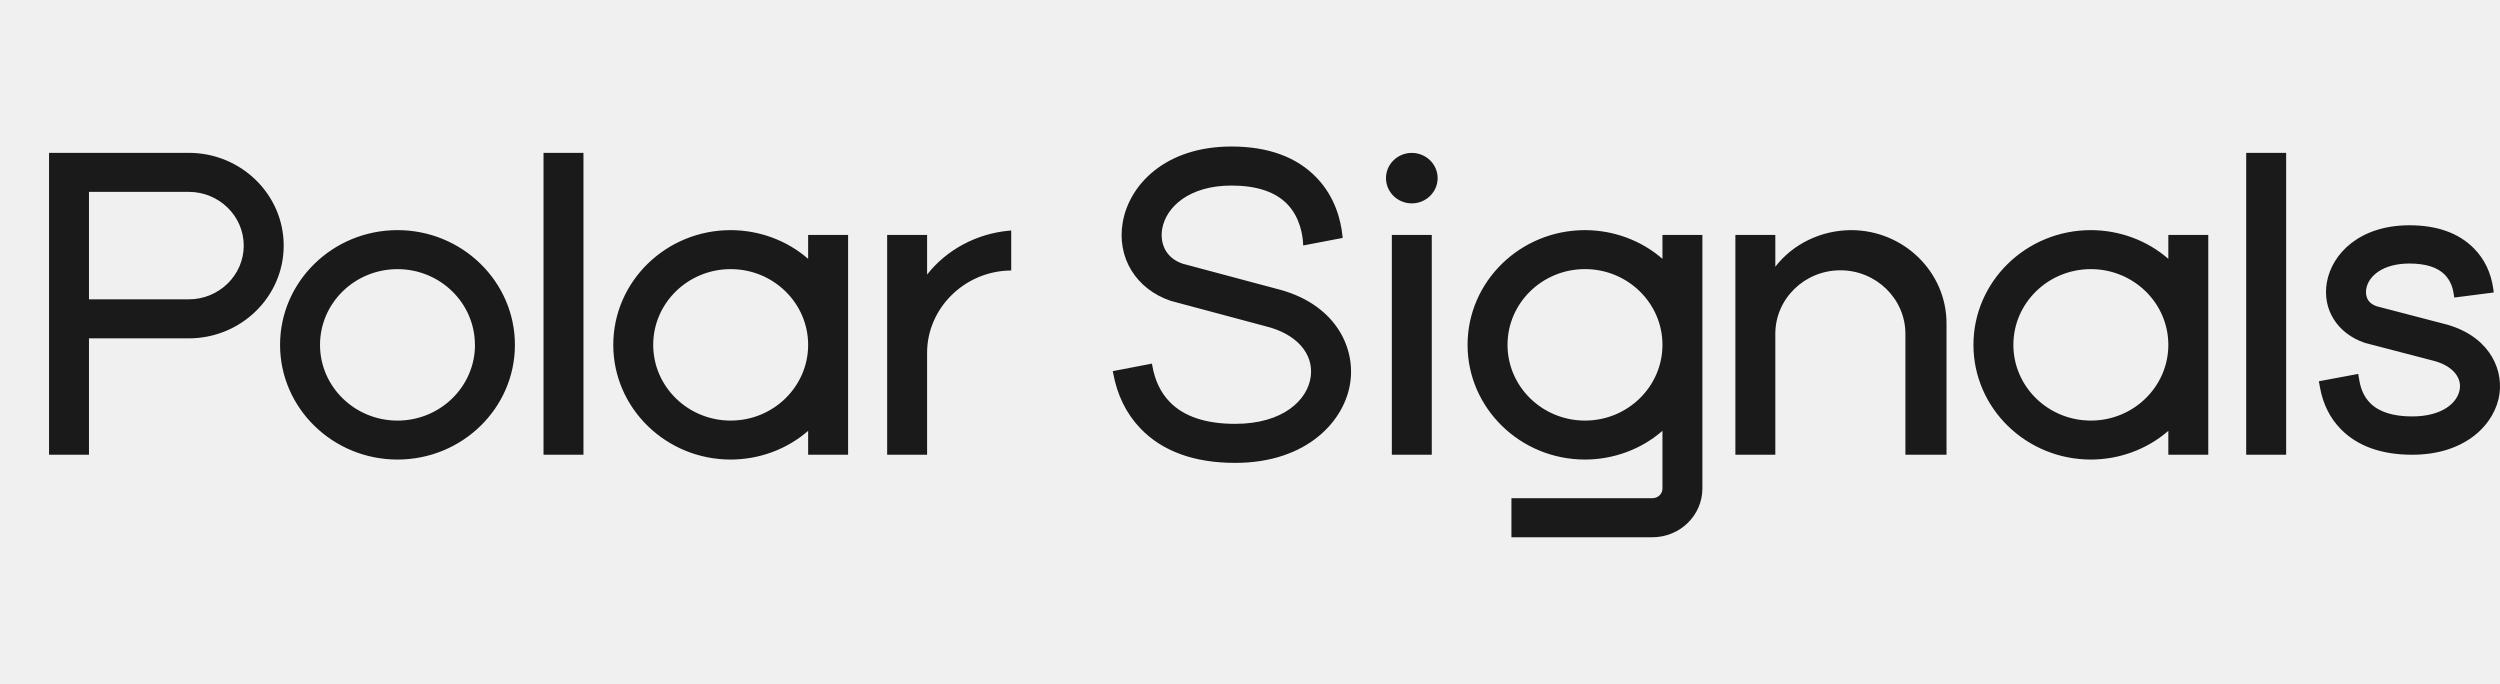
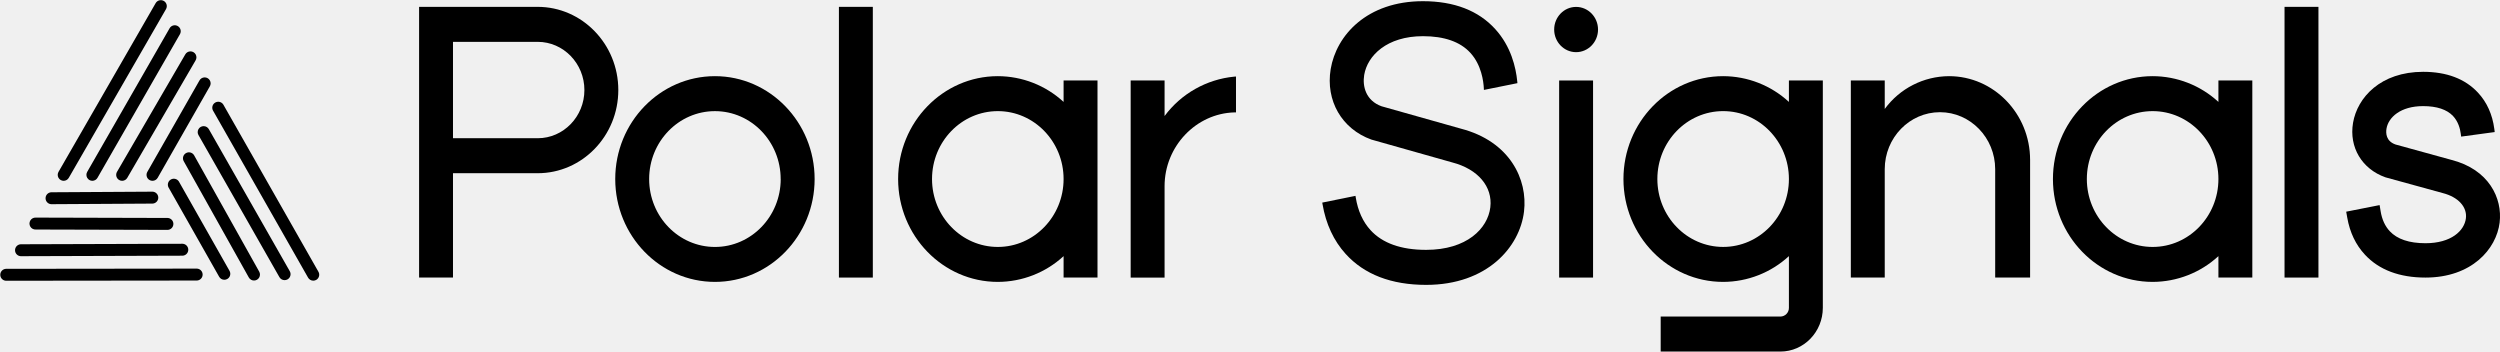
- <svg xmlns="http://www.w3.org/2000/svg" width="117" height="32" viewBox="0 0 117 32" fill="none">
-   <g clip-path="url(#clip0_1763_4238)">
-     <path d="M8.833 7.153H2.295V21.281H4.164V15.835H8.833C11.283 15.835 13.277 13.888 13.277 11.494C13.277 9.1 11.283 7.153 8.833 7.153ZM8.833 14.009H4.164V8.979H8.833C10.252 8.979 11.407 10.107 11.407 11.494C11.407 12.881 10.252 14.009 8.833 14.009ZM18.603 10.77C15.573 10.77 13.107 13.177 13.107 16.139C13.107 19.101 15.573 21.507 18.603 21.507C21.634 21.507 24.098 19.1 24.098 16.14C24.098 13.179 21.631 10.77 18.603 10.77ZM22.229 16.14C22.229 18.093 20.604 19.684 18.603 19.684C16.602 19.684 14.977 18.095 14.977 16.14C14.977 14.184 16.601 12.596 18.603 12.596C20.606 12.596 22.226 14.186 22.226 16.14H22.229ZM27.306 7.153H25.437V21.281H27.306V7.153ZM37.821 10.996V12.114C36.833 11.252 35.54 10.773 34.196 10.77C31.166 10.77 28.701 13.177 28.701 16.139C28.701 19.101 31.166 21.507 34.196 21.507C35.54 21.505 36.833 21.025 37.821 20.163V21.281H39.691V10.996H37.821ZM37.821 16.139C37.821 18.092 36.197 19.683 34.196 19.683C32.195 19.683 30.57 18.094 30.57 16.139C30.57 14.184 32.194 12.595 34.196 12.595C36.198 12.595 37.821 14.186 37.821 16.139ZM47.232 10.795C46.475 10.864 45.742 11.083 45.08 11.437C44.418 11.791 43.841 12.272 43.388 12.85V10.996H41.519V21.282H43.388V16.511C43.388 14.438 45.117 12.713 47.242 12.661H47.325V10.789L47.232 10.795ZM59.726 13.511L55.347 12.341C54.484 12.046 54.288 11.304 54.391 10.709C54.567 9.701 55.637 8.684 57.631 8.684C58.807 8.684 59.687 8.976 60.244 9.553C60.859 10.188 60.967 11.05 60.985 11.392L60.99 11.488L62.837 11.135L62.83 11.06C62.755 10.305 62.483 9.217 61.619 8.318C60.692 7.348 59.35 6.857 57.629 6.857C54.544 6.857 52.853 8.638 52.544 10.402C52.257 12.047 53.157 13.525 54.787 14.079L59.248 15.273C60.66 15.621 61.48 16.538 61.344 17.613C61.203 18.72 60.054 19.836 57.803 19.836C56.432 19.836 55.402 19.491 54.744 18.811C54.32 18.374 54.045 17.799 53.926 17.102L53.911 17.017L52.08 17.369L52.094 17.45C52.28 18.485 52.71 19.36 53.371 20.05C54.396 21.119 55.888 21.663 57.805 21.663C61.179 21.663 62.967 19.681 63.201 17.84C63.416 16.165 62.423 14.174 59.726 13.511ZM66.072 7.156C65.405 7.156 64.864 7.685 64.864 8.337C64.864 8.988 65.405 9.518 66.072 9.518C66.739 9.518 67.281 8.988 67.281 8.337C67.281 7.685 66.739 7.156 66.072 7.156ZM67.007 10.996H65.138V21.281H67.007V10.996ZM77.803 10.996V12.114C76.815 11.252 75.521 10.773 74.178 10.77C71.148 10.77 68.682 13.177 68.682 16.138C68.682 19.099 71.148 21.507 74.178 21.507C75.521 21.505 76.815 21.025 77.803 20.163V22.86C77.804 22.919 77.792 22.978 77.77 23.033C77.747 23.088 77.712 23.138 77.669 23.18C77.625 23.223 77.573 23.257 77.516 23.28C77.459 23.303 77.397 23.316 77.335 23.317H70.735V25.143H77.335C78.624 25.143 79.672 24.119 79.672 22.86V10.996H77.803ZM77.803 16.138C77.803 18.092 76.178 19.683 74.178 19.683C72.177 19.683 70.552 18.094 70.552 16.138C70.552 14.183 72.176 12.594 74.178 12.594C76.179 12.594 77.803 14.186 77.803 16.138ZM86.628 10.77C85.938 10.773 85.257 10.93 84.642 11.227C84.026 11.524 83.493 11.954 83.085 12.482V10.996H81.216V21.281H83.085V15.624C83.085 13.985 84.45 12.65 86.129 12.65C87.808 12.65 89.173 13.988 89.173 15.624V21.281H91.097V15.135C91.096 12.728 89.092 10.77 86.628 10.77ZM101.478 10.996V12.114C100.49 11.252 99.196 10.772 97.852 10.77C94.822 10.77 92.357 13.177 92.357 16.139C92.357 19.101 94.822 21.507 97.852 21.507C99.196 21.505 100.49 21.025 101.478 20.163V21.281H103.347V10.996H101.478ZM101.478 16.139C101.478 18.092 99.854 19.683 97.852 19.683C95.851 19.683 94.226 18.094 94.226 16.139C94.226 14.184 95.85 12.595 97.852 12.595C99.855 12.595 101.478 14.186 101.478 16.139ZM106.992 7.153H105.122V21.281H106.992V7.153ZM114.315 15.138L111.237 14.335C110.71 14.159 110.702 13.741 110.743 13.508C110.847 12.923 111.511 12.333 112.761 12.333C113.514 12.333 114.069 12.507 114.411 12.85C114.694 13.137 114.8 13.504 114.835 13.762L114.859 13.925L116.708 13.688L116.686 13.522C116.582 12.77 116.279 12.133 115.785 11.63C115.079 10.909 114.06 10.543 112.764 10.543C110.422 10.543 109.135 11.881 108.898 13.208C108.672 14.479 109.388 15.615 110.684 16.049L113.844 16.872C114.697 17.078 115.197 17.596 115.12 18.191C115.035 18.837 114.313 19.489 112.89 19.489C111.997 19.489 111.336 19.279 110.926 18.865C110.665 18.602 110.495 18.253 110.421 17.826L110.364 17.499L108.522 17.843L108.58 18.157C108.722 18.923 109.048 19.572 109.554 20.087C110.331 20.88 111.461 21.282 112.89 21.282C115.443 21.282 116.799 19.795 116.979 18.413C117.144 17.141 116.385 15.635 114.315 15.138Z" fill="#1A1A1A" />
-   </g>
-   <defs>
-     <clipPath id="clip0_1763_4238">
-       <rect width="117" height="32" fill="white" />
-     </clipPath>
-   </defs>
+ <svg xmlns="http://www.w3.org/2000/svg" id="Layer_1" data-name="Layer 1" width="263" height="37" viewBox="0 0 1951.2 274.26">
+   <path d="M49.68,141a4.65,4.65,0,0,1-4-7L121.49,2.33A4.66,4.66,0,1,1,129.56,7L53.71,138.62A4.63,4.63,0,0,1,49.68,141Z" />
+   <path d="M72.07,141a4.66,4.66,0,0,1-4-7l64.3-112.07a4.65,4.65,0,1,1,8.07,4.64L76.11,138.62A4.65,4.65,0,0,1,72.07,141Z" />
+   <path d="M95.33,141a4.59,4.59,0,0,1-2.33-.63A4.66,4.66,0,0,1,91.31,134l53.22-91.54a4.66,4.66,0,1,1,8.05,4.68L99.36,138.64A4.65,4.65,0,0,1,95.33,141Z" />
+   <path d="M119,141a4.58,4.58,0,0,1-2.3-.61A4.66,4.66,0,0,1,115,134l40.6-71.19a4.66,4.66,0,1,1,8.09,4.61l-40.6,71.19A4.65,4.65,0,0,1,119,141Z" />
+   <path d="M4.65,219a4.66,4.66,0,0,1,0-9.31l149.06-.17h0a4.66,4.66,0,0,1,0,9.31L4.66,219Z" />
+   <path d="M16.18,199.83a4.66,4.66,0,0,1,0-9.31l126.33-.39h0a4.66,4.66,0,0,1,0,9.31l-126.33.39Z" />
+   <path d="M130.88,179.3h0l-103-.28a4.66,4.66,0,1,1,0-9.31h0l103,.28a4.66,4.66,0,0,1,0,9.31Z" />
+   <path d="M40,159.25a4.66,4.66,0,0,1,0-9.31l79.09-.47h0a4.66,4.66,0,0,1,0,9.31L40,159.25Z" />
+   <path d="M244.5,218.93a4.66,4.66,0,0,1-4.05-2.36L166.19,86.08a4.66,4.66,0,0,1,8.09-4.61L248.54,212a4.65,4.65,0,0,1-1.74,6.34A4.6,4.6,0,0,1,244.5,218.93Z" />
+   <path d="M222.12,218.53a4.65,4.65,0,0,1-4.05-2.35L155,105.47a4.66,4.66,0,1,1,8.09-4.61l63.08,110.71a4.66,4.66,0,0,1-1.74,6.35A4.58,4.58,0,0,1,222.12,218.53Z" />
+   <path d="M198.25,218.82a4.63,4.63,0,0,1-4.06-2.38l-50.85-90.85a4.66,4.66,0,0,1,8.13-4.55l50.84,90.85a4.65,4.65,0,0,1-4.06,6.93Z" />
+   <path d="M175.09,218.24a4.64,4.64,0,0,1-4.05-2.36l-39.53-69.75a4.66,4.66,0,0,1,8.1-4.59l39.53,69.75a4.64,4.64,0,0,1-1.76,6.34A4.52,4.52,0,0,1,175.09,218.24Z" />
+   <path d="M419.66,5.23H327.09V216.5h26.46V135.07h66.11c34.69,0,62.92-29.12,62.92-64.92S454.35,5.23,419.66,5.23Zm0,102.53H353.55V32.54h66.11c20.1,0,36.45,16.87,36.45,37.61S439.76,107.76,419.66,107.76Z" />
+   <path d="M558,59.32c-42.91,0-77.82,36-77.82,80.29s34.91,80.28,77.82,80.28,77.8-36,77.8-80.27S600.87,59.32,558,59.32Zm51.33,80.3c0,29.21-23,53-51.33,53s-51.35-23.76-51.35-53,23-53,51.35-53S609.3,110.41,609.3,139.62Z" />
+   <rect x="654.76" y="5.23" width="26.46" height="211.28" />
+   <path d="M830.11,62.7V79.42a76,76,0,0,0-51.33-20.1c-42.9,0-77.81,36-77.81,80.29s34.91,80.28,77.81,80.28a76,76,0,0,0,51.33-20.1v16.72h26.47V62.7Zm0,76.91c0,29.21-23,53-51.33,53s-51.35-23.76-51.35-53,23-53,51.35-53S830.11,110.4,830.11,139.61Z" />
+   <path d="M963.35,59.69a77,77,0,0,0-54.42,30.74V62.7H882.46V216.52h26.47V145.17c0-31,24.48-56.79,54.56-57.57l1.18,0v-28Z" />
+   <path d="M1140.26,100.31l-62-17.49c-12.22-4.42-15-15.51-13.54-24.41,2.49-15.07,17.64-30.29,45.87-30.29,16.66,0,29.12,4.37,37,13,8.71,9.49,10.24,22.39,10.5,27.5l.07,1.44,26.15-5.28-.1-1.13c-1.07-11.28-4.92-27.56-17.15-41C1153.94,8.14,1134.93.81,1110.57.81c-43.68,0-67.62,26.63-72,53-4.06,24.61,8.67,46.71,31.76,55l63.16,17.85c20,5.2,31.61,18.91,29.68,35-2,16.54-18.26,33.23-50.14,33.23-19.41,0-34-5.16-43.31-15.33-6-6.53-9.9-15.13-11.59-25.55l-.2-1.27L1032,158l.2,1.21c2.63,15.48,8.72,28.56,18.08,38.88,14.51,16,35.63,24.13,62.78,24.13,47.77,0,73.09-29.64,76.4-57.18C1192.5,140,1178.45,110.23,1140.26,100.31Z" />
+   <path d="M1230.11,5.27c-9.44,0-17.11,7.92-17.11,17.66s7.67,17.66,17.11,17.66,17.12-7.92,17.12-17.66S1239.55,5.27,1230.11,5.27Z" />
+   <rect x="1216.88" y="62.7" width="26.47" height="153.81" />
+   <path d="M1396.21,62.7V79.42a76,76,0,0,0-51.33-20.1c-42.9,0-77.81,36-77.81,80.28s34.91,80.29,77.81,80.29a76,76,0,0,0,51.33-20.11v40.34a6.73,6.73,0,0,1-6.63,6.83h-93.45v27.31h93.45c18.25,0,33.1-15.31,33.1-34.14V62.7Zm0,76.9c0,29.22-23,53-51.33,53s-51.34-23.76-51.34-53,23-53,51.34-53S1396.21,110.4,1396.21,139.6Z" />
+   <path d="M1521.17,59.32A62.57,62.57,0,0,0,1471,84.92V62.7h-26.47V216.5H1471V131.91c0-24.52,19.33-44.47,43.1-44.47s43.1,20,43.1,44.47V216.5h27.25V124.6C1584.43,88.6,1556.05,59.32,1521.17,59.32Z" />
+   <path d="M1731.43,62.7V79.42a76,76,0,0,0-51.34-20.1c-42.9,0-77.81,36-77.81,80.29s34.91,80.28,77.81,80.28a76,76,0,0,0,51.34-20.1v16.72h26.46V62.7Zm0,76.91c0,29.21-23,53-51.34,53s-51.35-23.76-51.35-53,23-53,51.35-53S1731.43,110.4,1731.43,139.61Z" />
+   <rect x="1783.03" y="5.23" width="26.47" height="211.28" />
+   <path d="M1913.19,124.64l-43.58-12c-7.46-2.64-7.58-8.89-7-12.37,1.47-8.75,10.88-17.57,28.58-17.57,10.66,0,18.52,2.6,23.36,7.73,4,4.28,5.51,9.78,6,13.64l.34,2.43,26.18-3.55-.31-2.47C1945.28,89.23,1941,79.7,1934,72.18c-10-10.78-24.42-16.25-42.77-16.25-33.16,0-51.38,20-54.74,39.85-3.2,19,6.93,36,25.29,42.49l44.74,12.3c12.07,3.08,19.16,10.82,18.06,19.73-1.2,9.66-11.42,19.41-31.57,19.41-12.64,0-22-3.14-27.81-9.34-3.69-3.92-6.1-9.14-7.15-15.53l-.81-4.89-26.08,5.14.83,4.7c2,11.45,6.62,21.16,13.79,28.86,11,11.86,27,17.87,47.23,17.87,36.15,0,55.35-22.24,57.9-42.9h0C1953.24,154.59,1942.49,132.07,1913.19,124.64Z" />
</svg>
